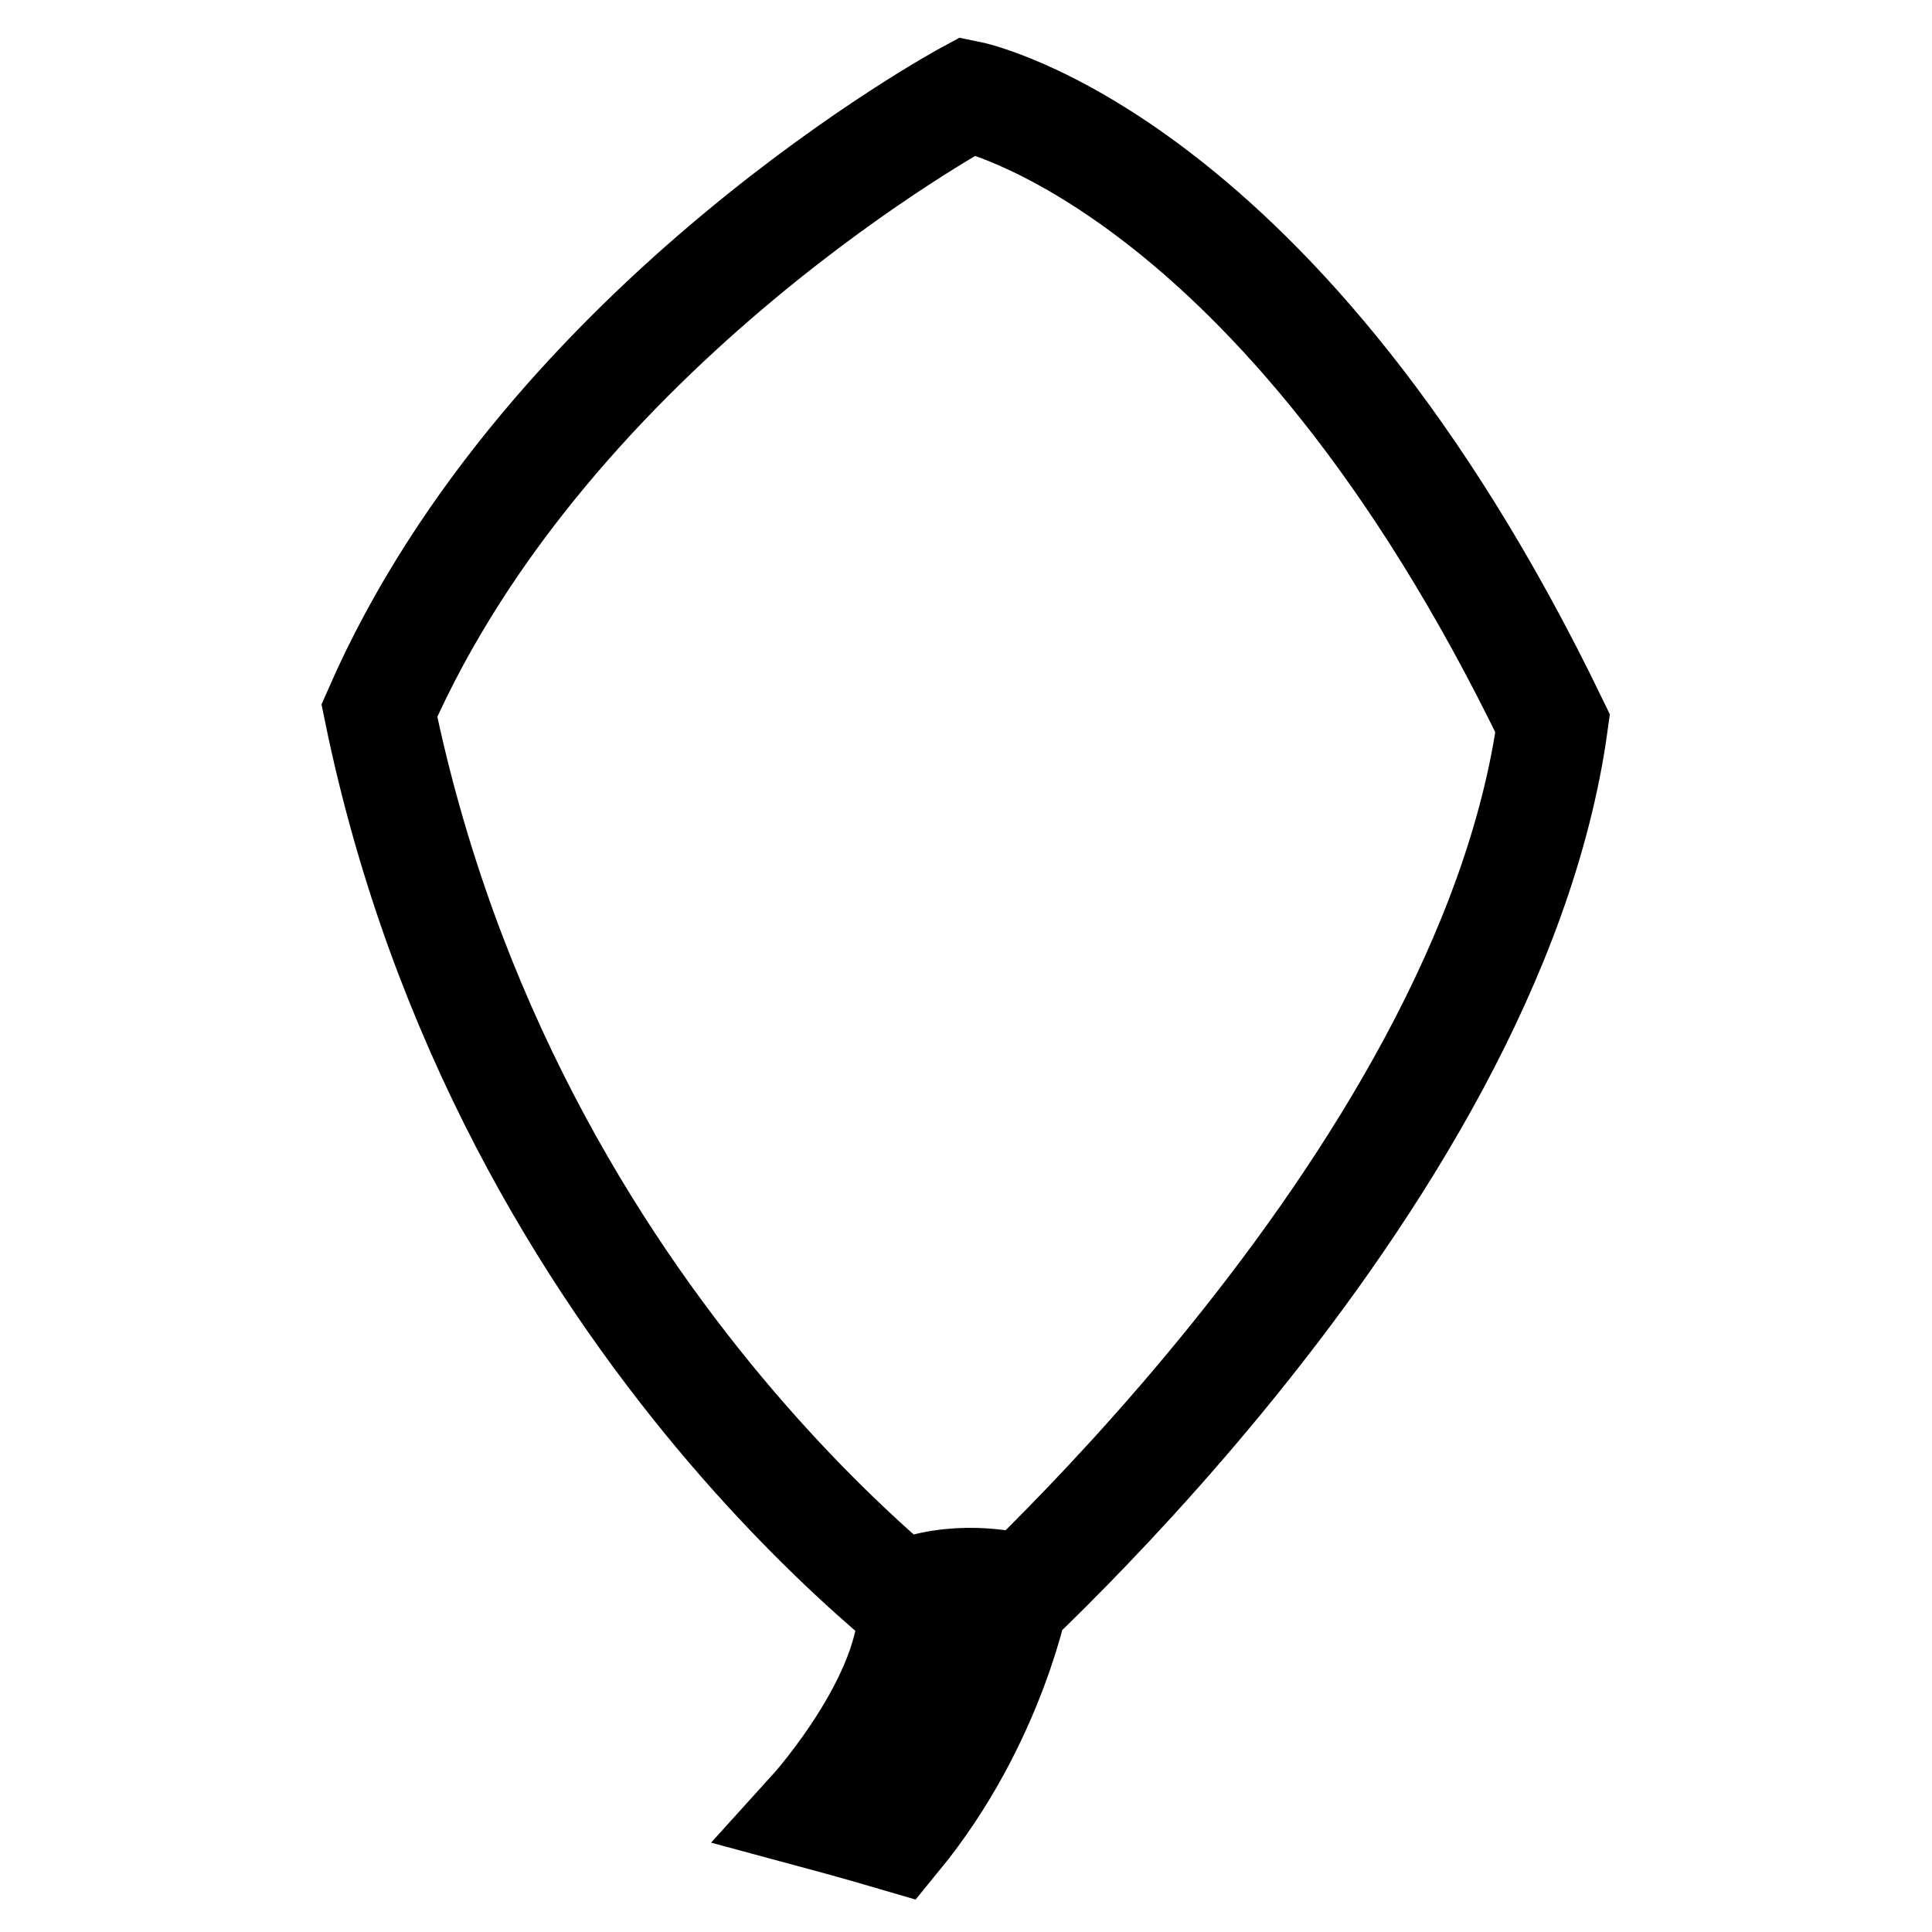
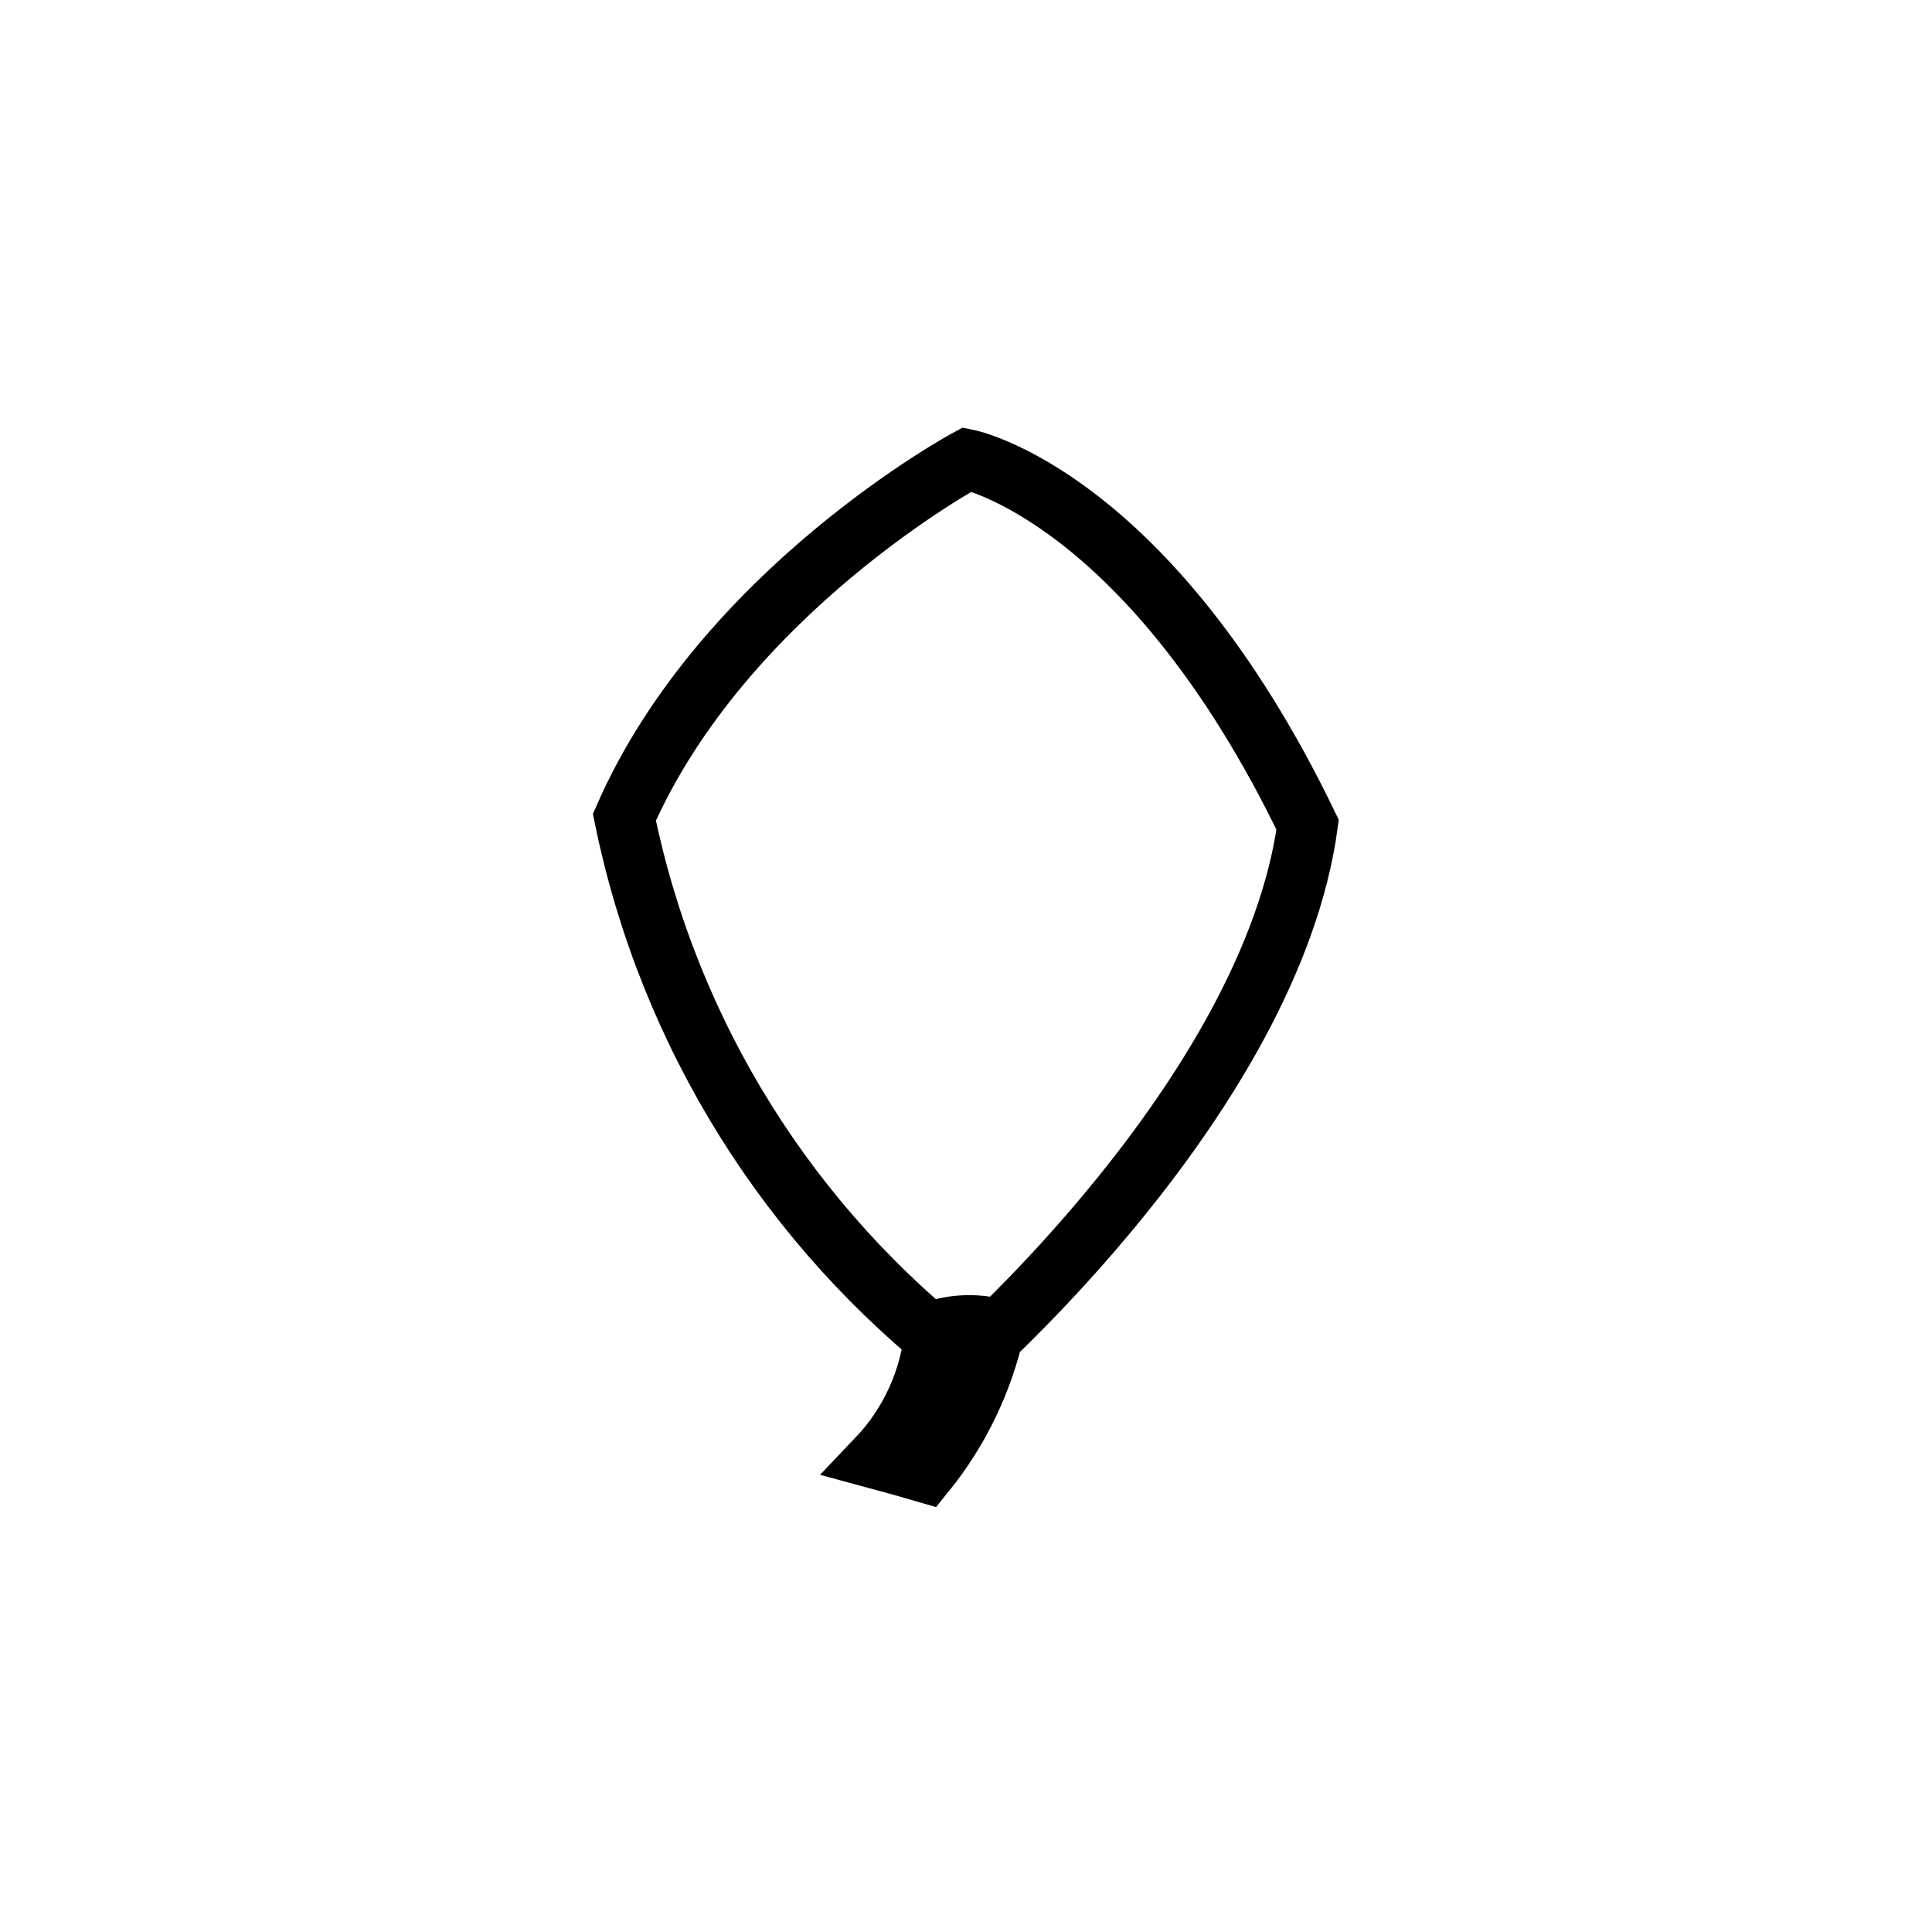
- <svg xmlns="http://www.w3.org/2000/svg" width="31.968" height="31.968" viewBox="0 0 1080 1080">
+ <svg xmlns="http://www.w3.org/2000/svg" width="32" height="32">
  <defs>
-     <linearGradient id="a" x1="362.992" y1="1026.34" x2="717.008" y2="53.688" gradientUnits="userSpaceOnUse">
+     <linearGradient id="a" x1="12.94" y1="24.406" x2="19.06" y2="7.594" gradientUnits="userSpaceOnUse">
      <stop offset="0" stop-color="#fff" />
      <stop offset="1" stop-color="#fff" />
    </linearGradient>
  </defs>
-   <path d="M567.528 887.9s-12.949 72.925-66.658 138.434c-21.394-6.3-46.348-13.02-46.348-13.02s62.726-69.161 55.557-123.021c28.581-10.144 57.449-2.393 57.449-2.393zM541.2 53.69s-233.985 126.268-329.134 343.5C283.874 747.18 538.8 920.211 538.8 920.211s293.232-255.528 329.137-515.844C715.339 88.4 541.2 53.69 541.2 53.69z" stroke="#000" stroke-width="61.99" fill-rule="evenodd" fill="url(#a)" />
+   <path d="M16.475 22a5.79 5.79 0 01-1.15 2.389 40.3 40.3 0 00-.8-.225 3.517 3.517 0 00.959-2.123 1.862 1.862 0 01.991-.041zm-.454-14.391s-4.037 2.179-5.679 5.927a15.21 15.21 0 005.638 9.025s5.06-4.409 5.679-8.9c-2.634-5.453-5.638-6.052-5.638-6.052z" stroke="#000" fill-rule="evenodd" fill="url(#a)" />
</svg>
